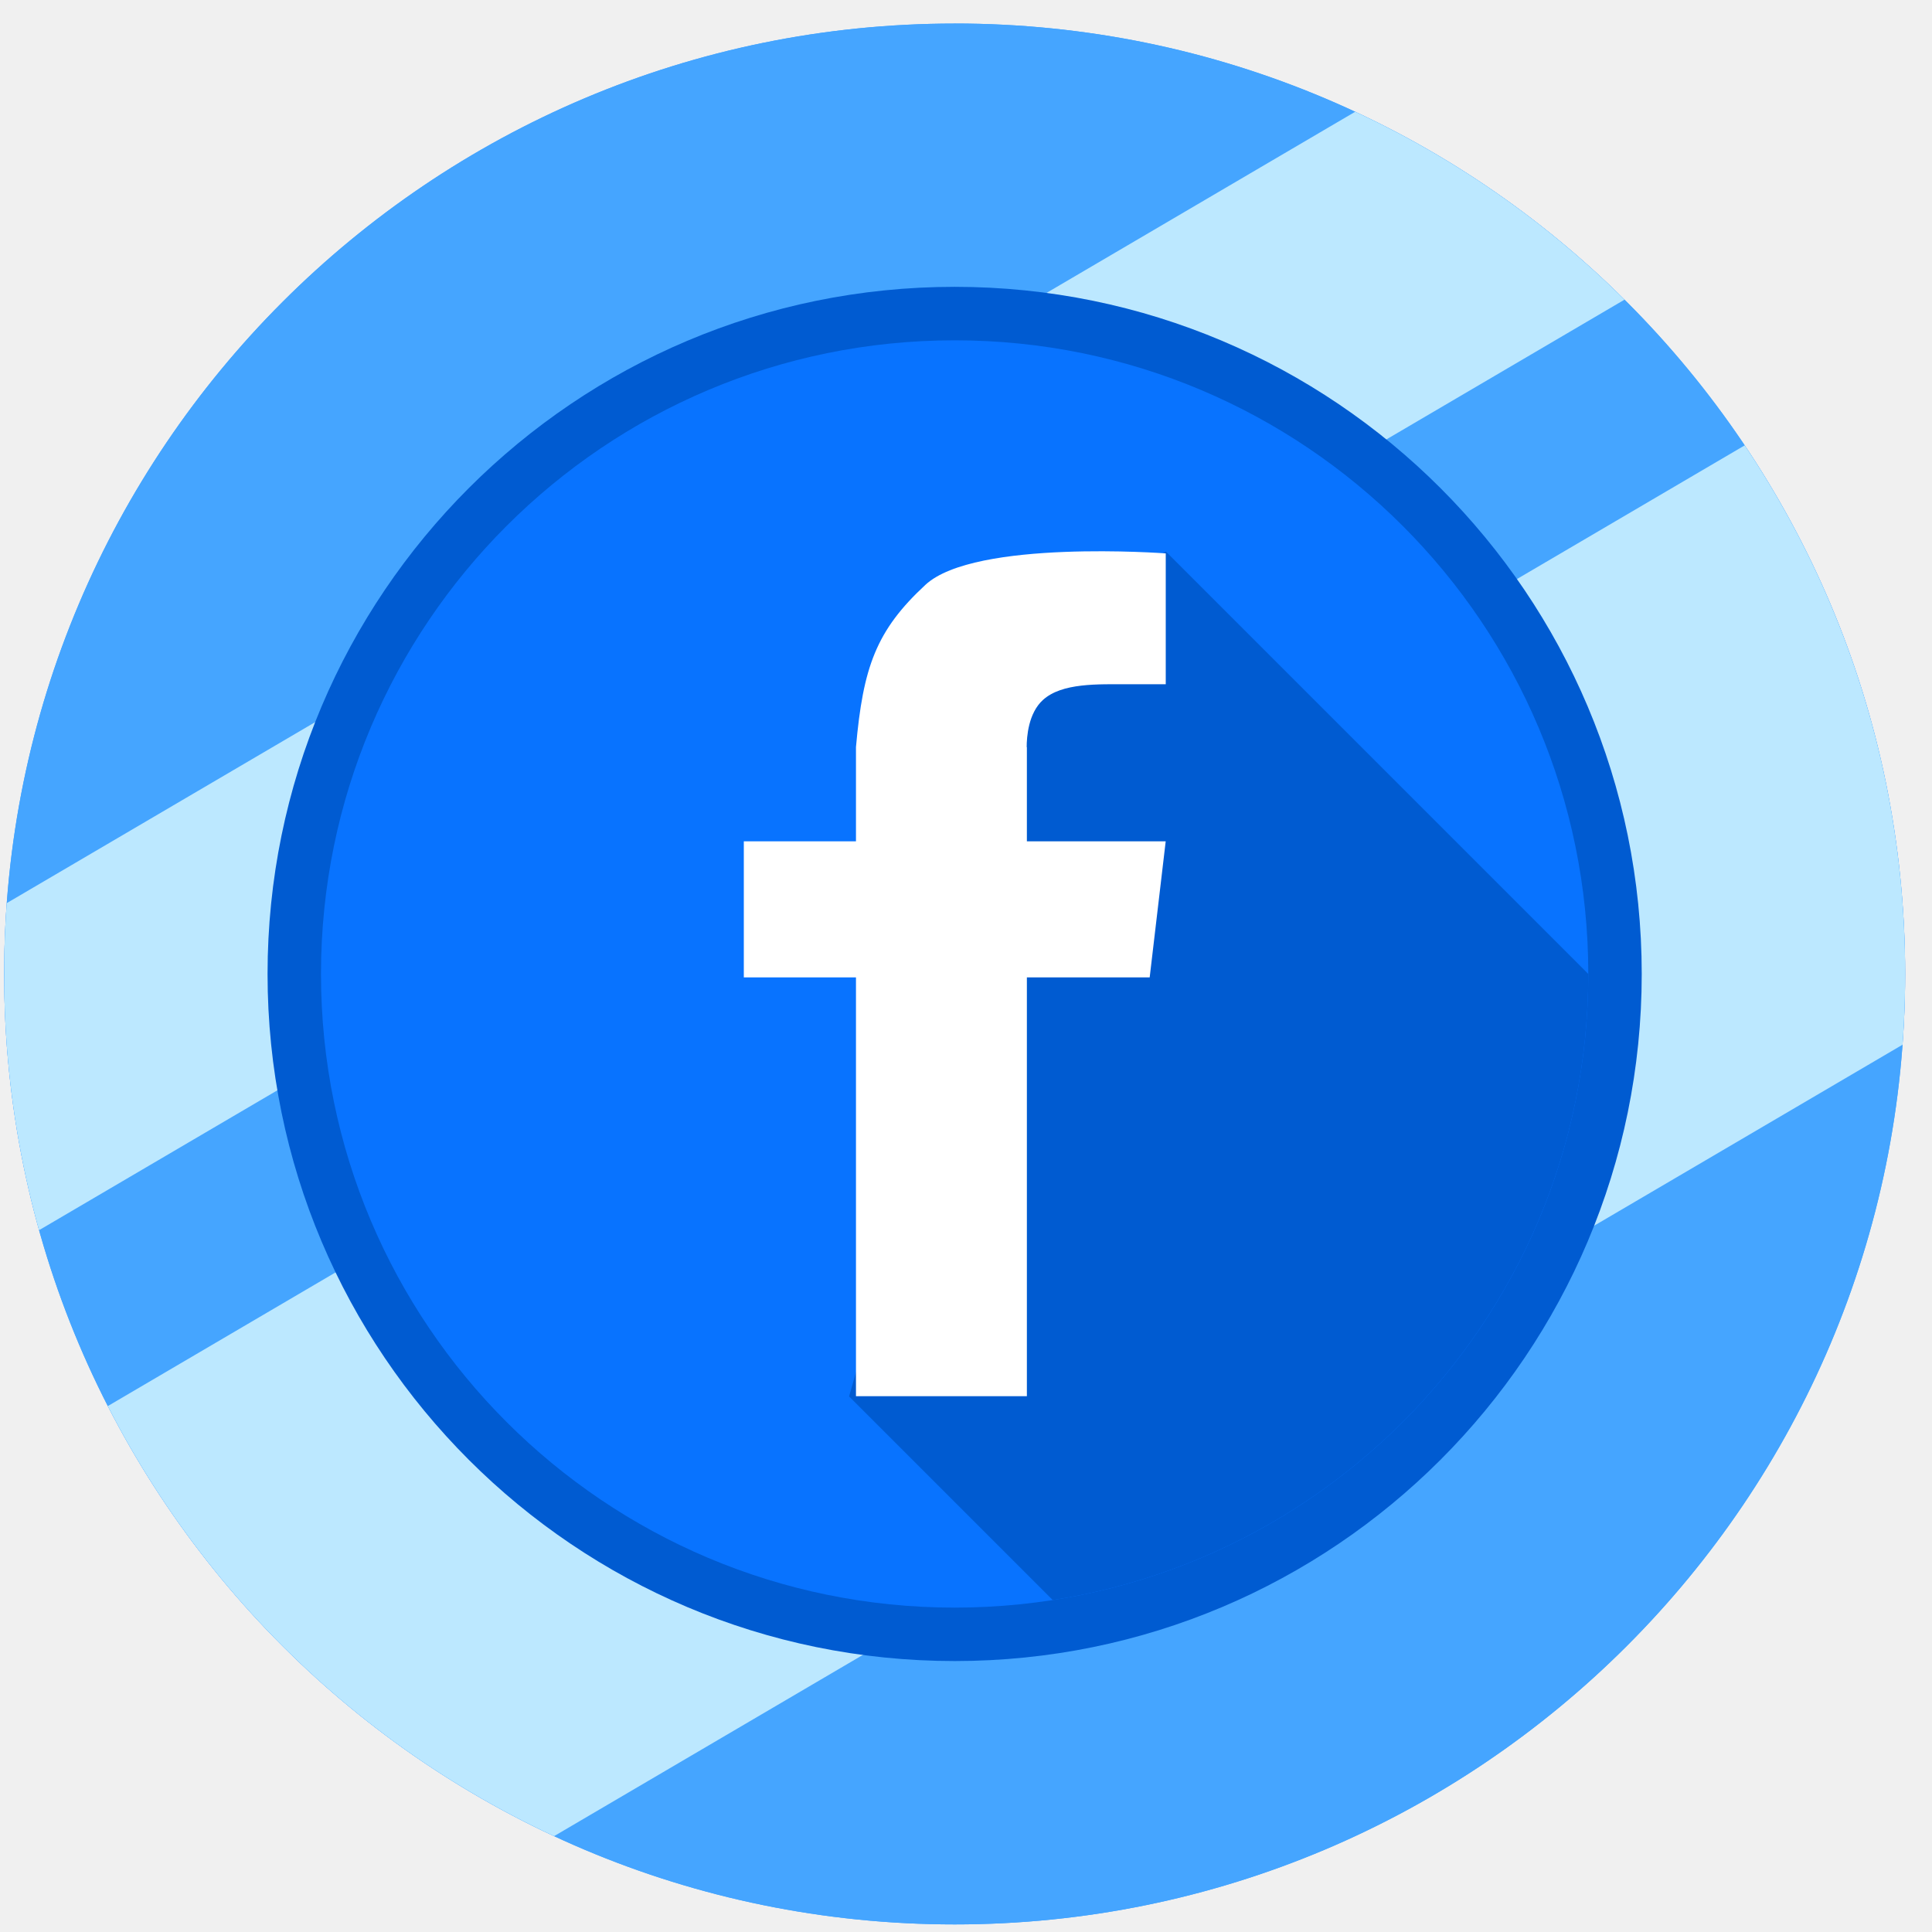
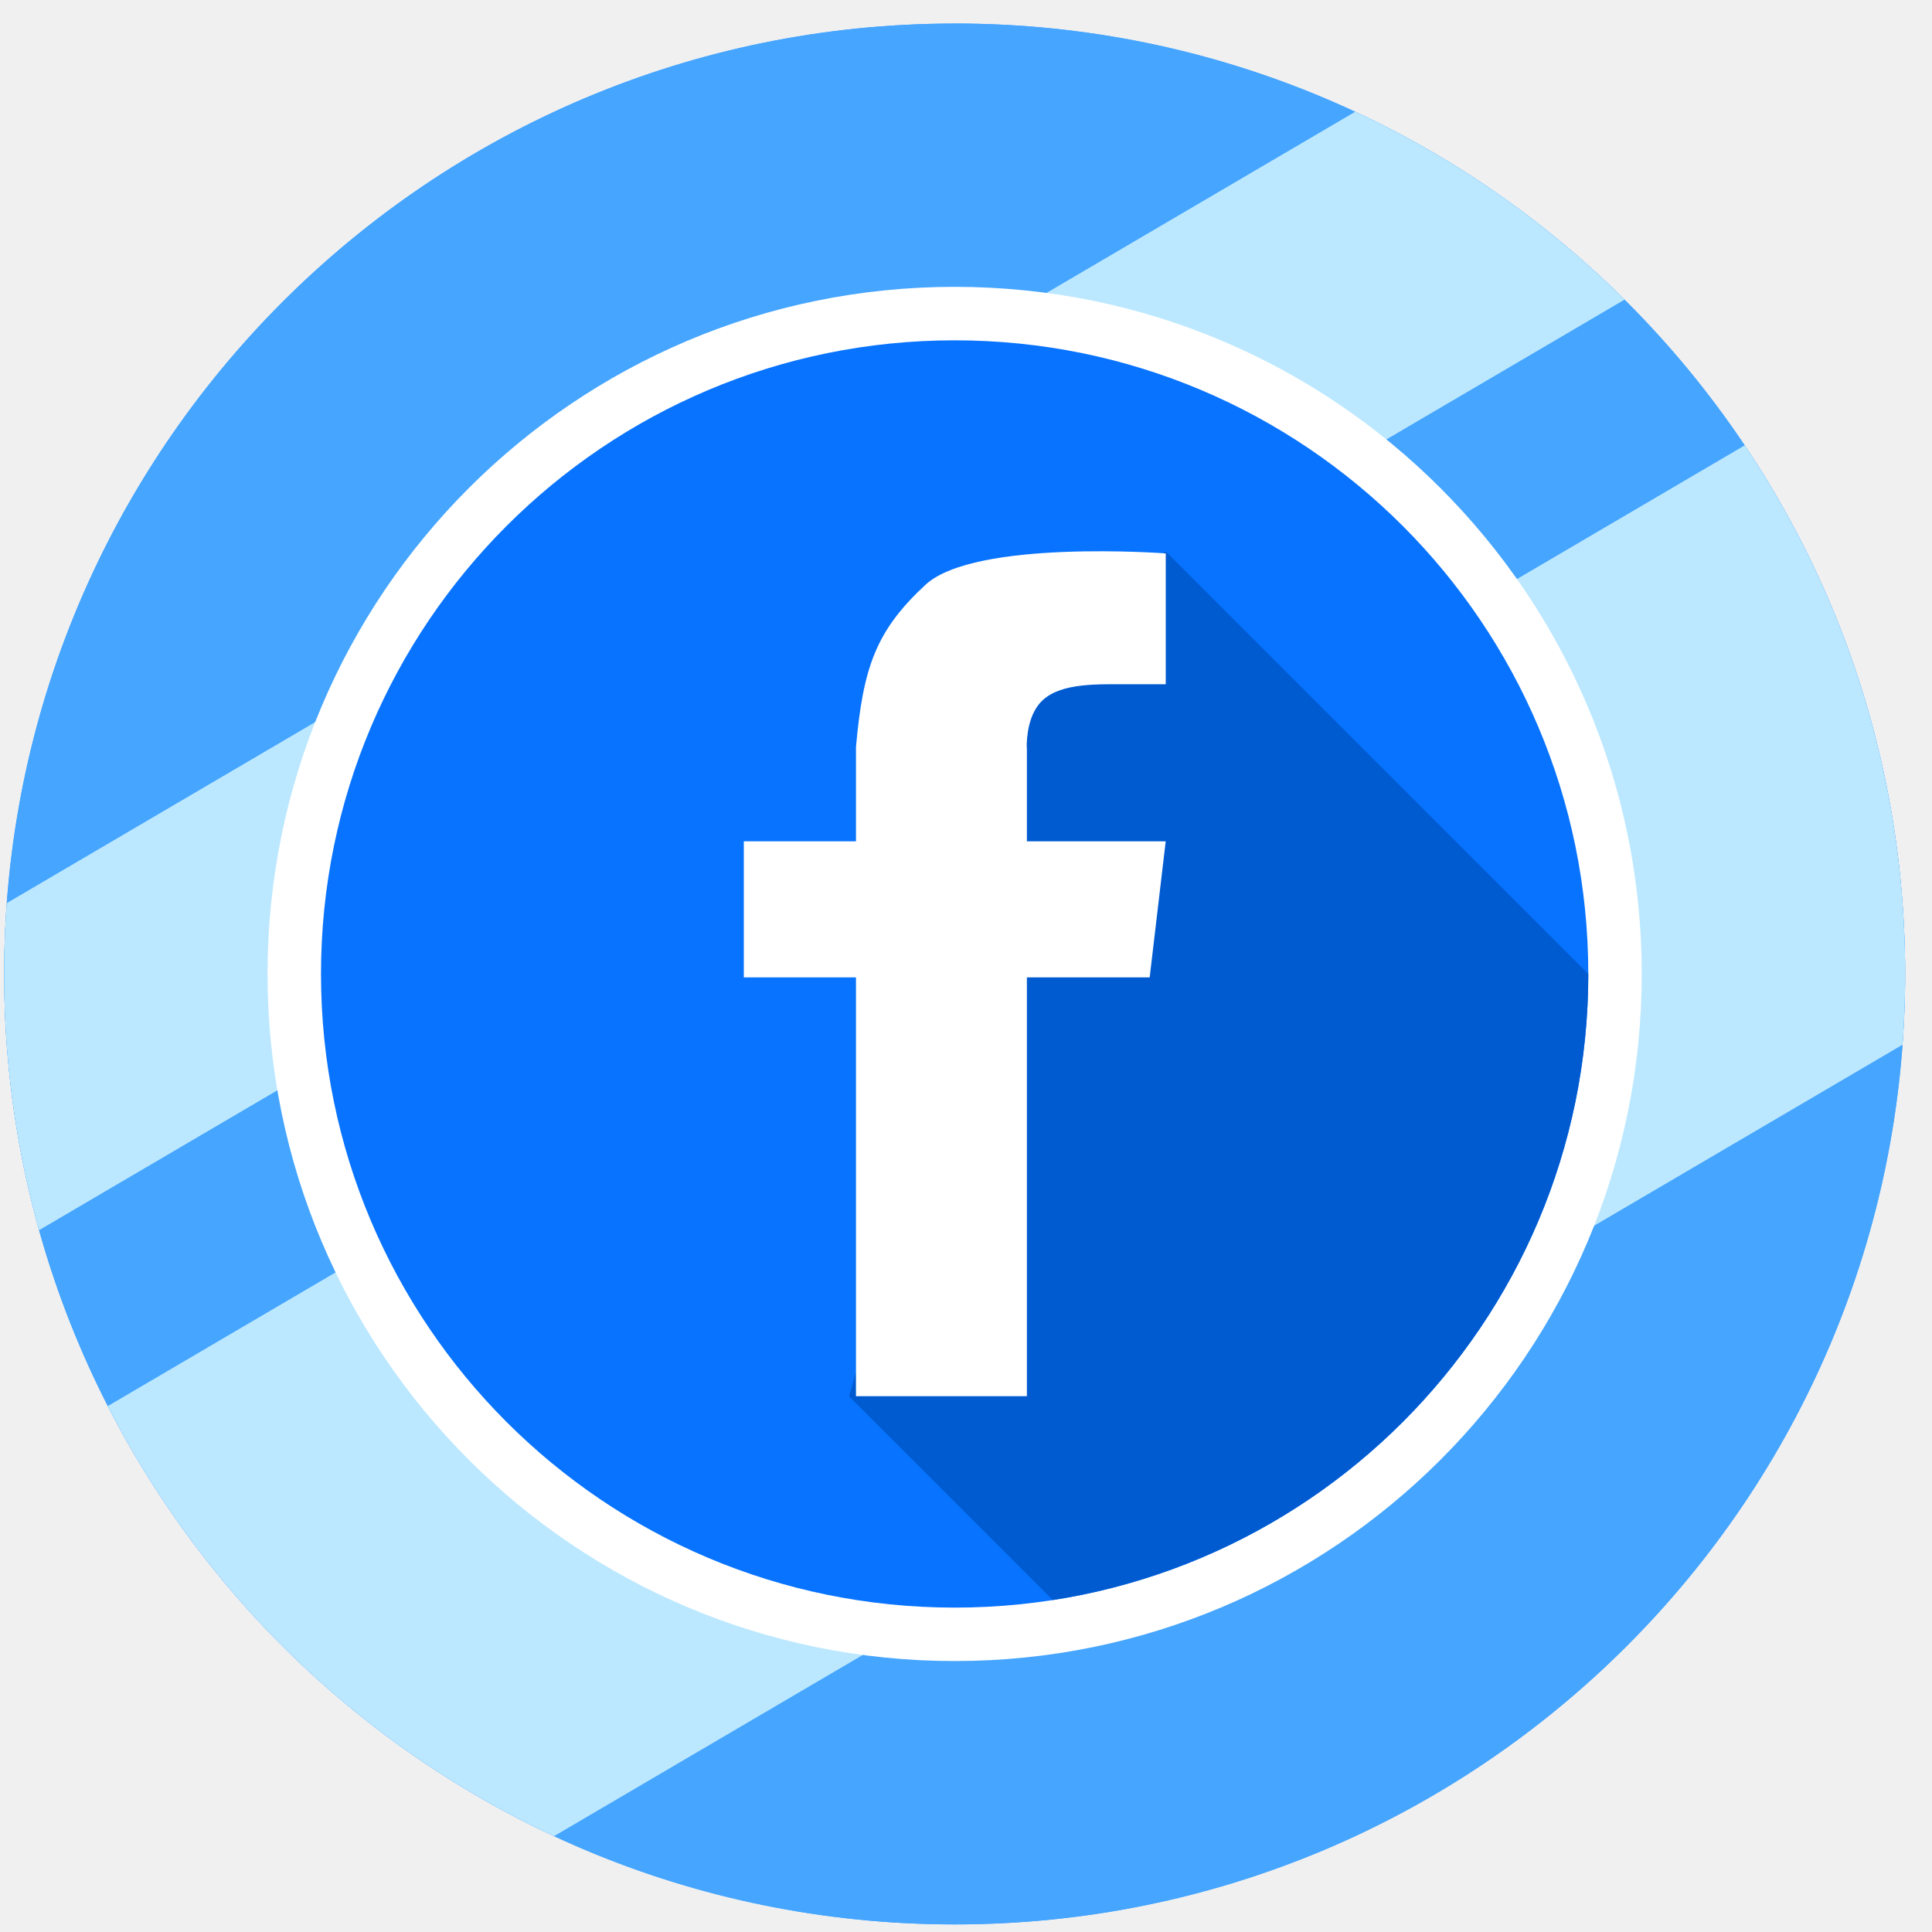
- <svg xmlns="http://www.w3.org/2000/svg" width="41" height="41" viewBox="0 0 41 41">
+ <svg xmlns="http://www.w3.org/2000/svg" viewBox="0 0 41 41">
  <defs>
-     <clipPath id="ce4xa">
-       <path fill="#fff" d="M20.26.499c11.14 0 20.17 9.03 20.17 20.17 0 11.14-9.03 20.17-20.17 20.17C9.12 40.84.088 31.81.088 20.67c0-11.14 9.03-20.17 20.17-20.17z" />
+     <clipPath id="c">
+       <path d="m20.26 0.499c11.14 0 20.17 9.03 20.17 20.17s-9.03 20.17-20.17 20.17c-11.14 1e-3 -20.172-9.029-20.172-20.169s9.03-20.17 20.17-20.17z" fill="#fff" />
    </clipPath>
-     <clipPath id="ce4xb">
-       <path d="M20.26.499c11.14 0 20.17 9.03 20.17 20.17 0 11.14-9.03 20.17-20.17 20.17C9.12 40.84.088 31.81.088 20.67c0-11.14 9.03-20.17 20.17-20.17z" />
+     <clipPath id="b">
+       <path d="m20.26 0.499c11.14 0 20.17 9.03 20.17 20.17s-9.03 20.17-20.17 20.17c-11.14 1e-3 -20.172-9.029-20.172-20.169s9.03-20.17 20.17-20.17z" />
    </clipPath>
-     <clipPath id="ce4xc">
+     <clipPath id="a">
      <path d="M20.26 7.222c7.426 0 13.446 6.02 13.446 13.447s-6.02 13.447-13.447 13.447c-7.426 0-13.447-6.02-13.447-13.447S12.833 7.222 20.26 7.222z" />
    </clipPath>
  </defs>
-   <g>
-     <g>
-       <g>
-         <path fill="#45a5ff" d="M20.26.499c11.14 0 20.17 9.03 20.17 20.17 0 11.14-9.03 20.17-20.17 20.17C9.12 40.84.088 31.81.088 20.67c0-11.14 9.03-20.17 20.17-20.17z" />
-         <path fill="none" stroke="#45a5ff" stroke-miterlimit="20" stroke-width="2" d="M20.26.499c11.14 0 20.17 9.03 20.17 20.17 0 11.14-9.03 20.17-20.17 20.17C9.12 40.84.088 31.81.088 20.67c0-11.14 9.03-20.17 20.17-20.17z" clip-path="url(&quot;#ce4xa&quot;)" />
-       </g>
-       <g clip-path="url(#ce4xb)">
-         <path fill="#bce8ff" d="M5.492 40.84L.09 31.57v-.441L39.427 8.042l1.003 1.722v12.374L8.565 40.84zM.09 19.197L31.949.5h3.08l2.404 4.123L.09 26.54z" />
-       </g>
-       <g>
-         <path fill="#005bd1" d="M20.26 6.087c8.052 0 14.58 6.53 14.58 14.582 0 8.053-6.528 14.581-14.58 14.581-8.054 0-14.582-6.528-14.582-14.581S12.206 6.087 20.259 6.087z" />
-       </g>
-       <g>
-         <path fill="#0873ff" d="M20.26 7.222c7.426 0 13.446 6.02 13.446 13.447s-6.02 13.447-13.447 13.447c-7.426 0-13.447-6.02-13.447-13.447S12.833 7.222 20.26 7.222z" />
-       </g>
-       <g clip-path="url(#ce4xc)">
-         <path fill="#005bd1" d="M24.742 11.705l20.17 20.17-2.24 2.241s-2.942 9.946-3.362 12.327c-.42 2.381-1.121 3.361-1.121 3.361l-20.17-20.17 2.24-7.844s-.07-5.883 0-6.723c.07-.84 4.483-3.362 4.483-3.362z" />
-       </g>
-       <g>
-         <path fill="#fff" d="M21.792 17.854h2.946l-.34 2.888h-2.606v8.887h-3.627v-8.887h-2.38v-2.888h2.38v-1.999c.151-1.695.425-2.472 1.474-3.444 1.048-.972 5.1-.667 5.1-.667v2.777h-.794c-.644 0-1.41-.034-1.813.334-.308.28-.344.779-.344 1h.004z" />
-       </g>
-     </g>
+   <path d="m20.26 0.499c11.14 0 20.17 9.03 20.17 20.17s-9.03 20.17-20.17 20.17c-11.14 1e-3 -20.172-9.029-20.172-20.169s9.03-20.17 20.17-20.17z" fill="#45a5ff" />
+   <path d="m20.26 0.499c11.14 0 20.17 9.03 20.17 20.17s-9.03 20.17-20.17 20.17c-11.14 1e-3 -20.172-9.029-20.172-20.169s9.03-20.17 20.17-20.17z" clip-path="url(#c)" fill="none" stroke="#45a5ff" stroke-miterlimit="20" stroke-width="2" />
+   <g clip-path="url(#b)">
+     <path d="M5.492 40.84L.09 31.57v-.441L39.427 8.042l1.003 1.722v12.374L8.565 40.84zM.09 19.197L31.949.5h3.08l2.404 4.123L.09 26.54z" fill="#bce8ff" />
  </g>
+   <path d="M20.26 6.087c8.052 0 14.58 6.53 14.58 14.582 0 8.053-6.528 14.581-14.58 14.581-8.054 0-14.582-6.528-14.582-14.581S12.206 6.087 20.259 6.087z" fill="#fff" />
+   <path d="M20.26 7.222c7.426 0 13.446 6.02 13.446 13.447s-6.02 13.447-13.447 13.447c-7.426 0-13.447-6.02-13.447-13.447S12.833 7.222 20.26 7.222z" fill="#0873ff" />
+   <g clip-path="url(#a)">
+     <path d="m24.742 11.705 20.17 20.17-2.24 2.241s-2.942 9.946-3.362 12.327-1.121 3.361-1.121 3.361l-20.17-20.17 2.24-7.844s-0.07-5.883 0-6.723 4.483-3.362 4.483-3.362z" fill="#005bd1" />
+   </g>
+   <path d="M21.792 17.854h2.946l-.34 2.888h-2.606v8.887h-3.627v-8.887h-2.38v-2.888h2.38v-1.999c.151-1.695.425-2.472 1.474-3.444 1.048-.972 5.1-.667 5.1-.667v2.777h-.794c-.644 0-1.41-.034-1.813.334-.308.28-.344.779-.344 1h.004z" fill="#fff" />
</svg>
